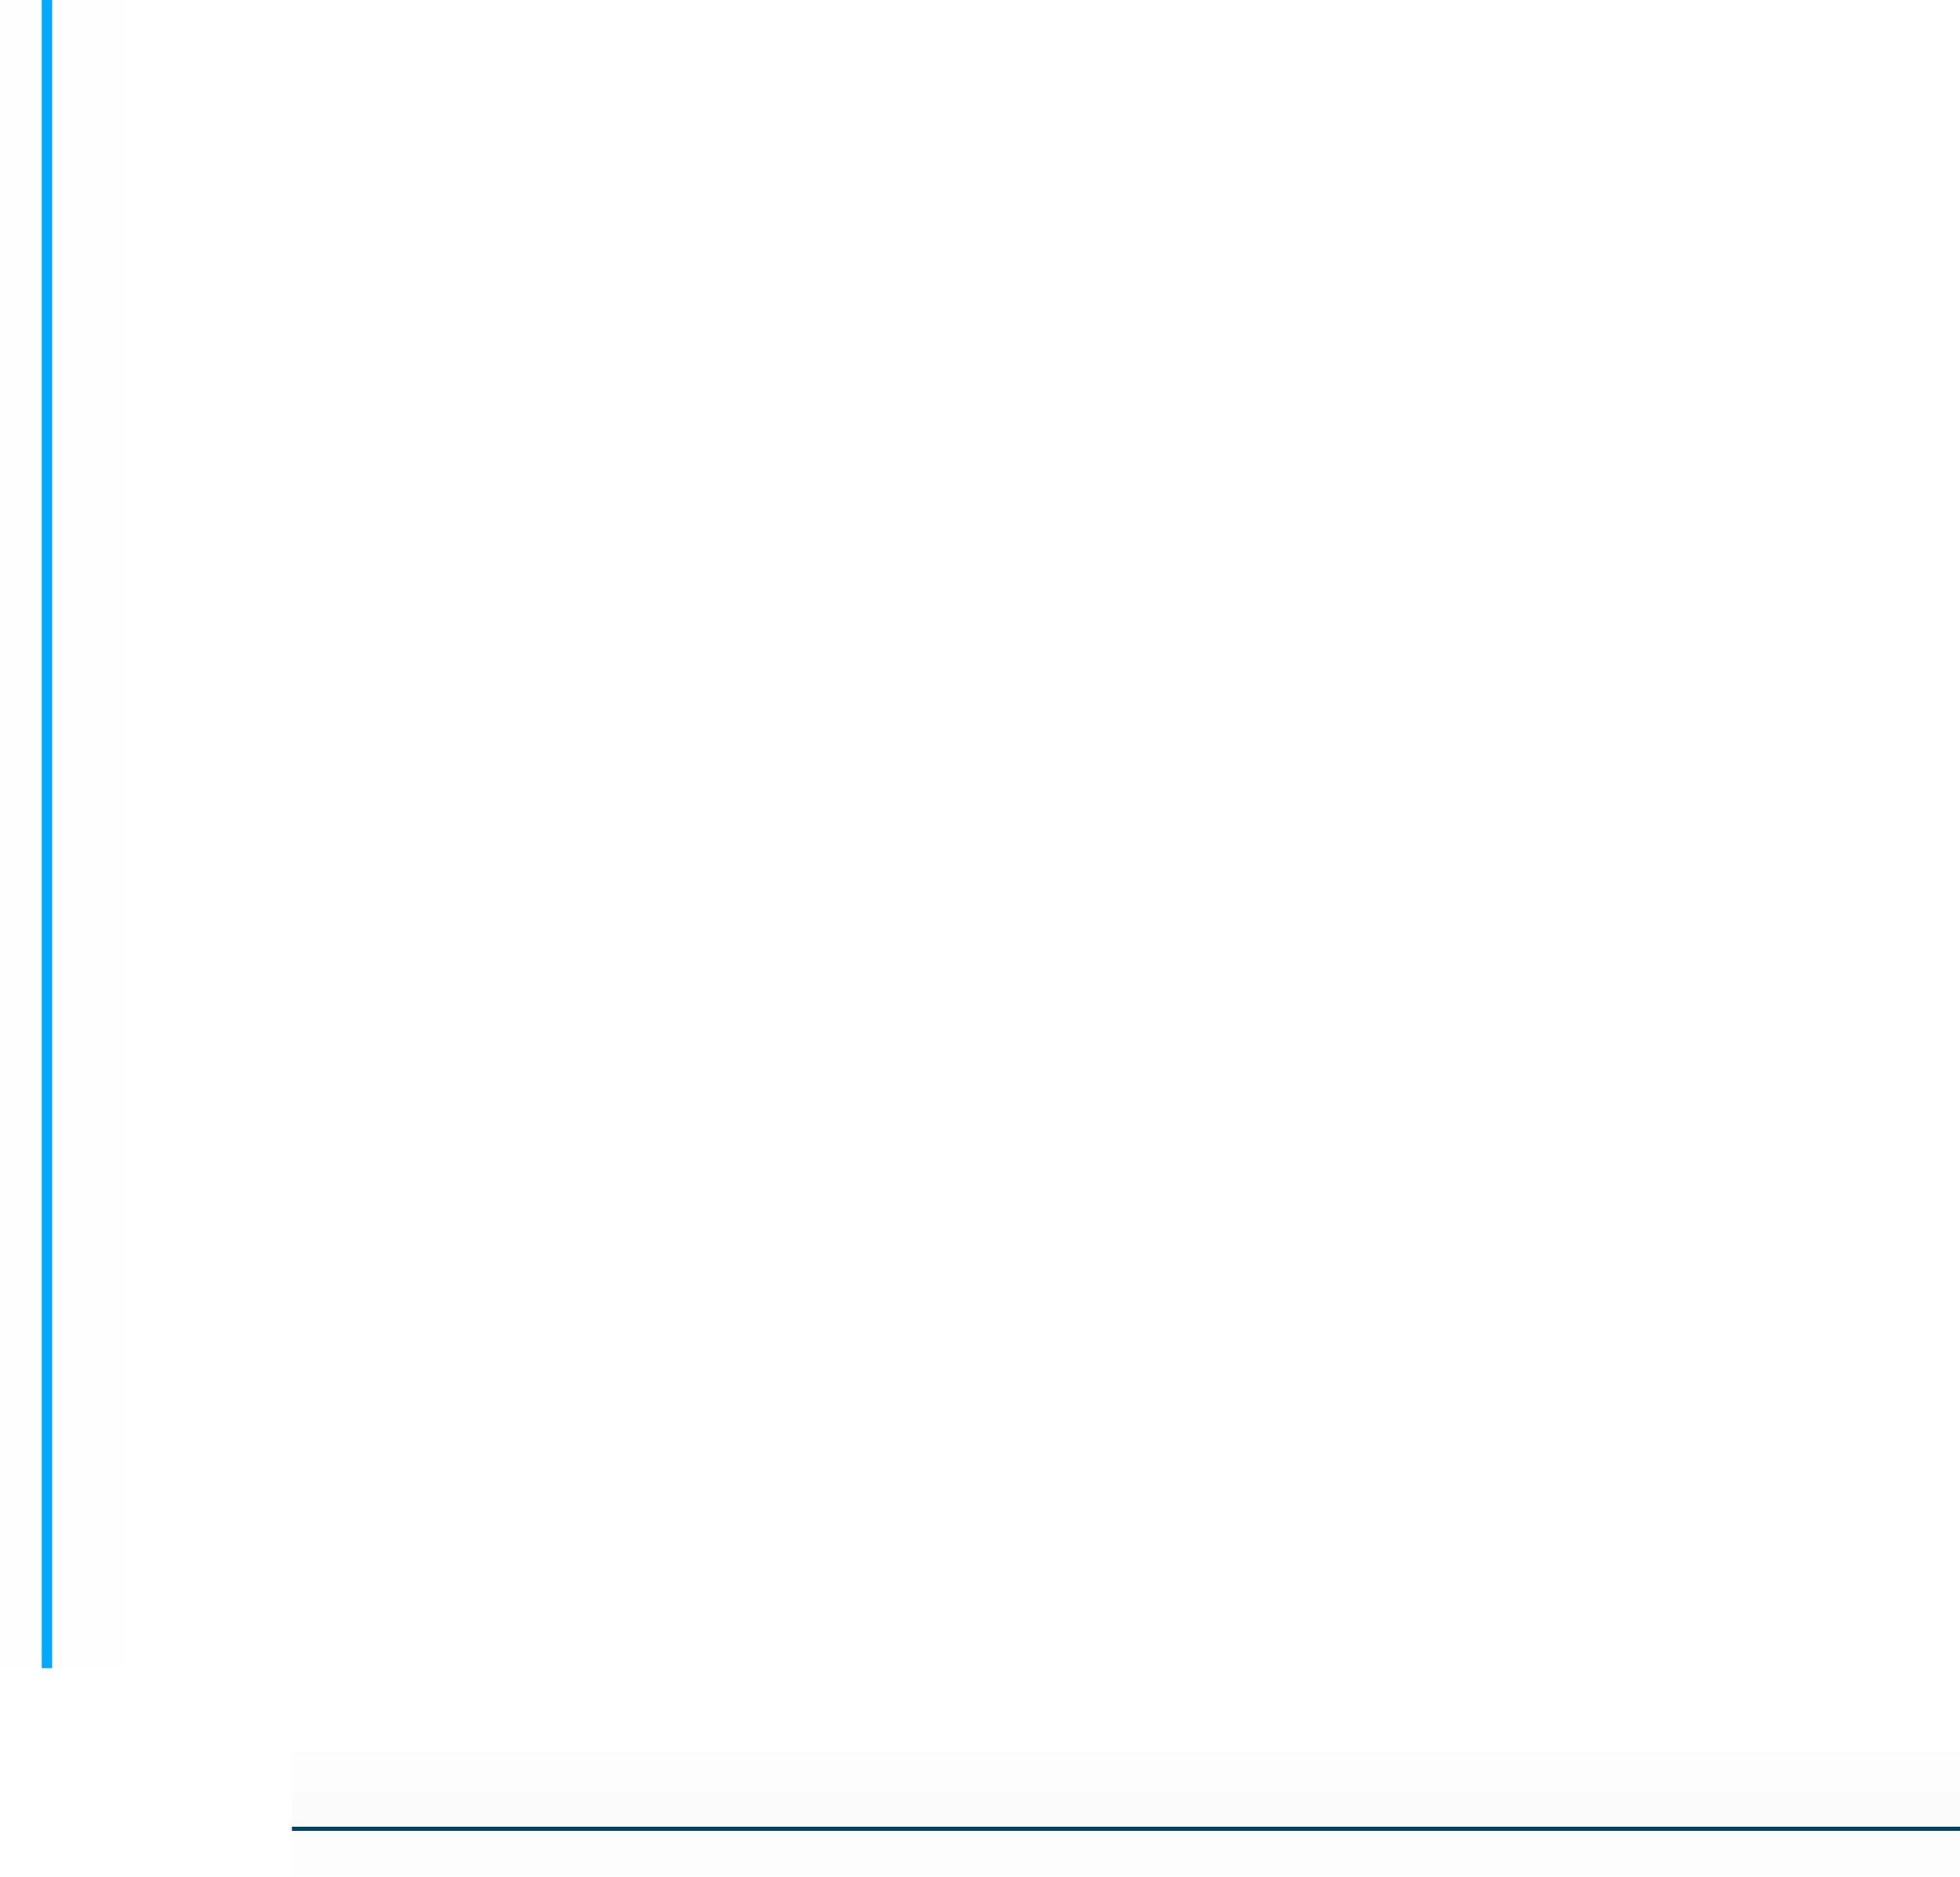
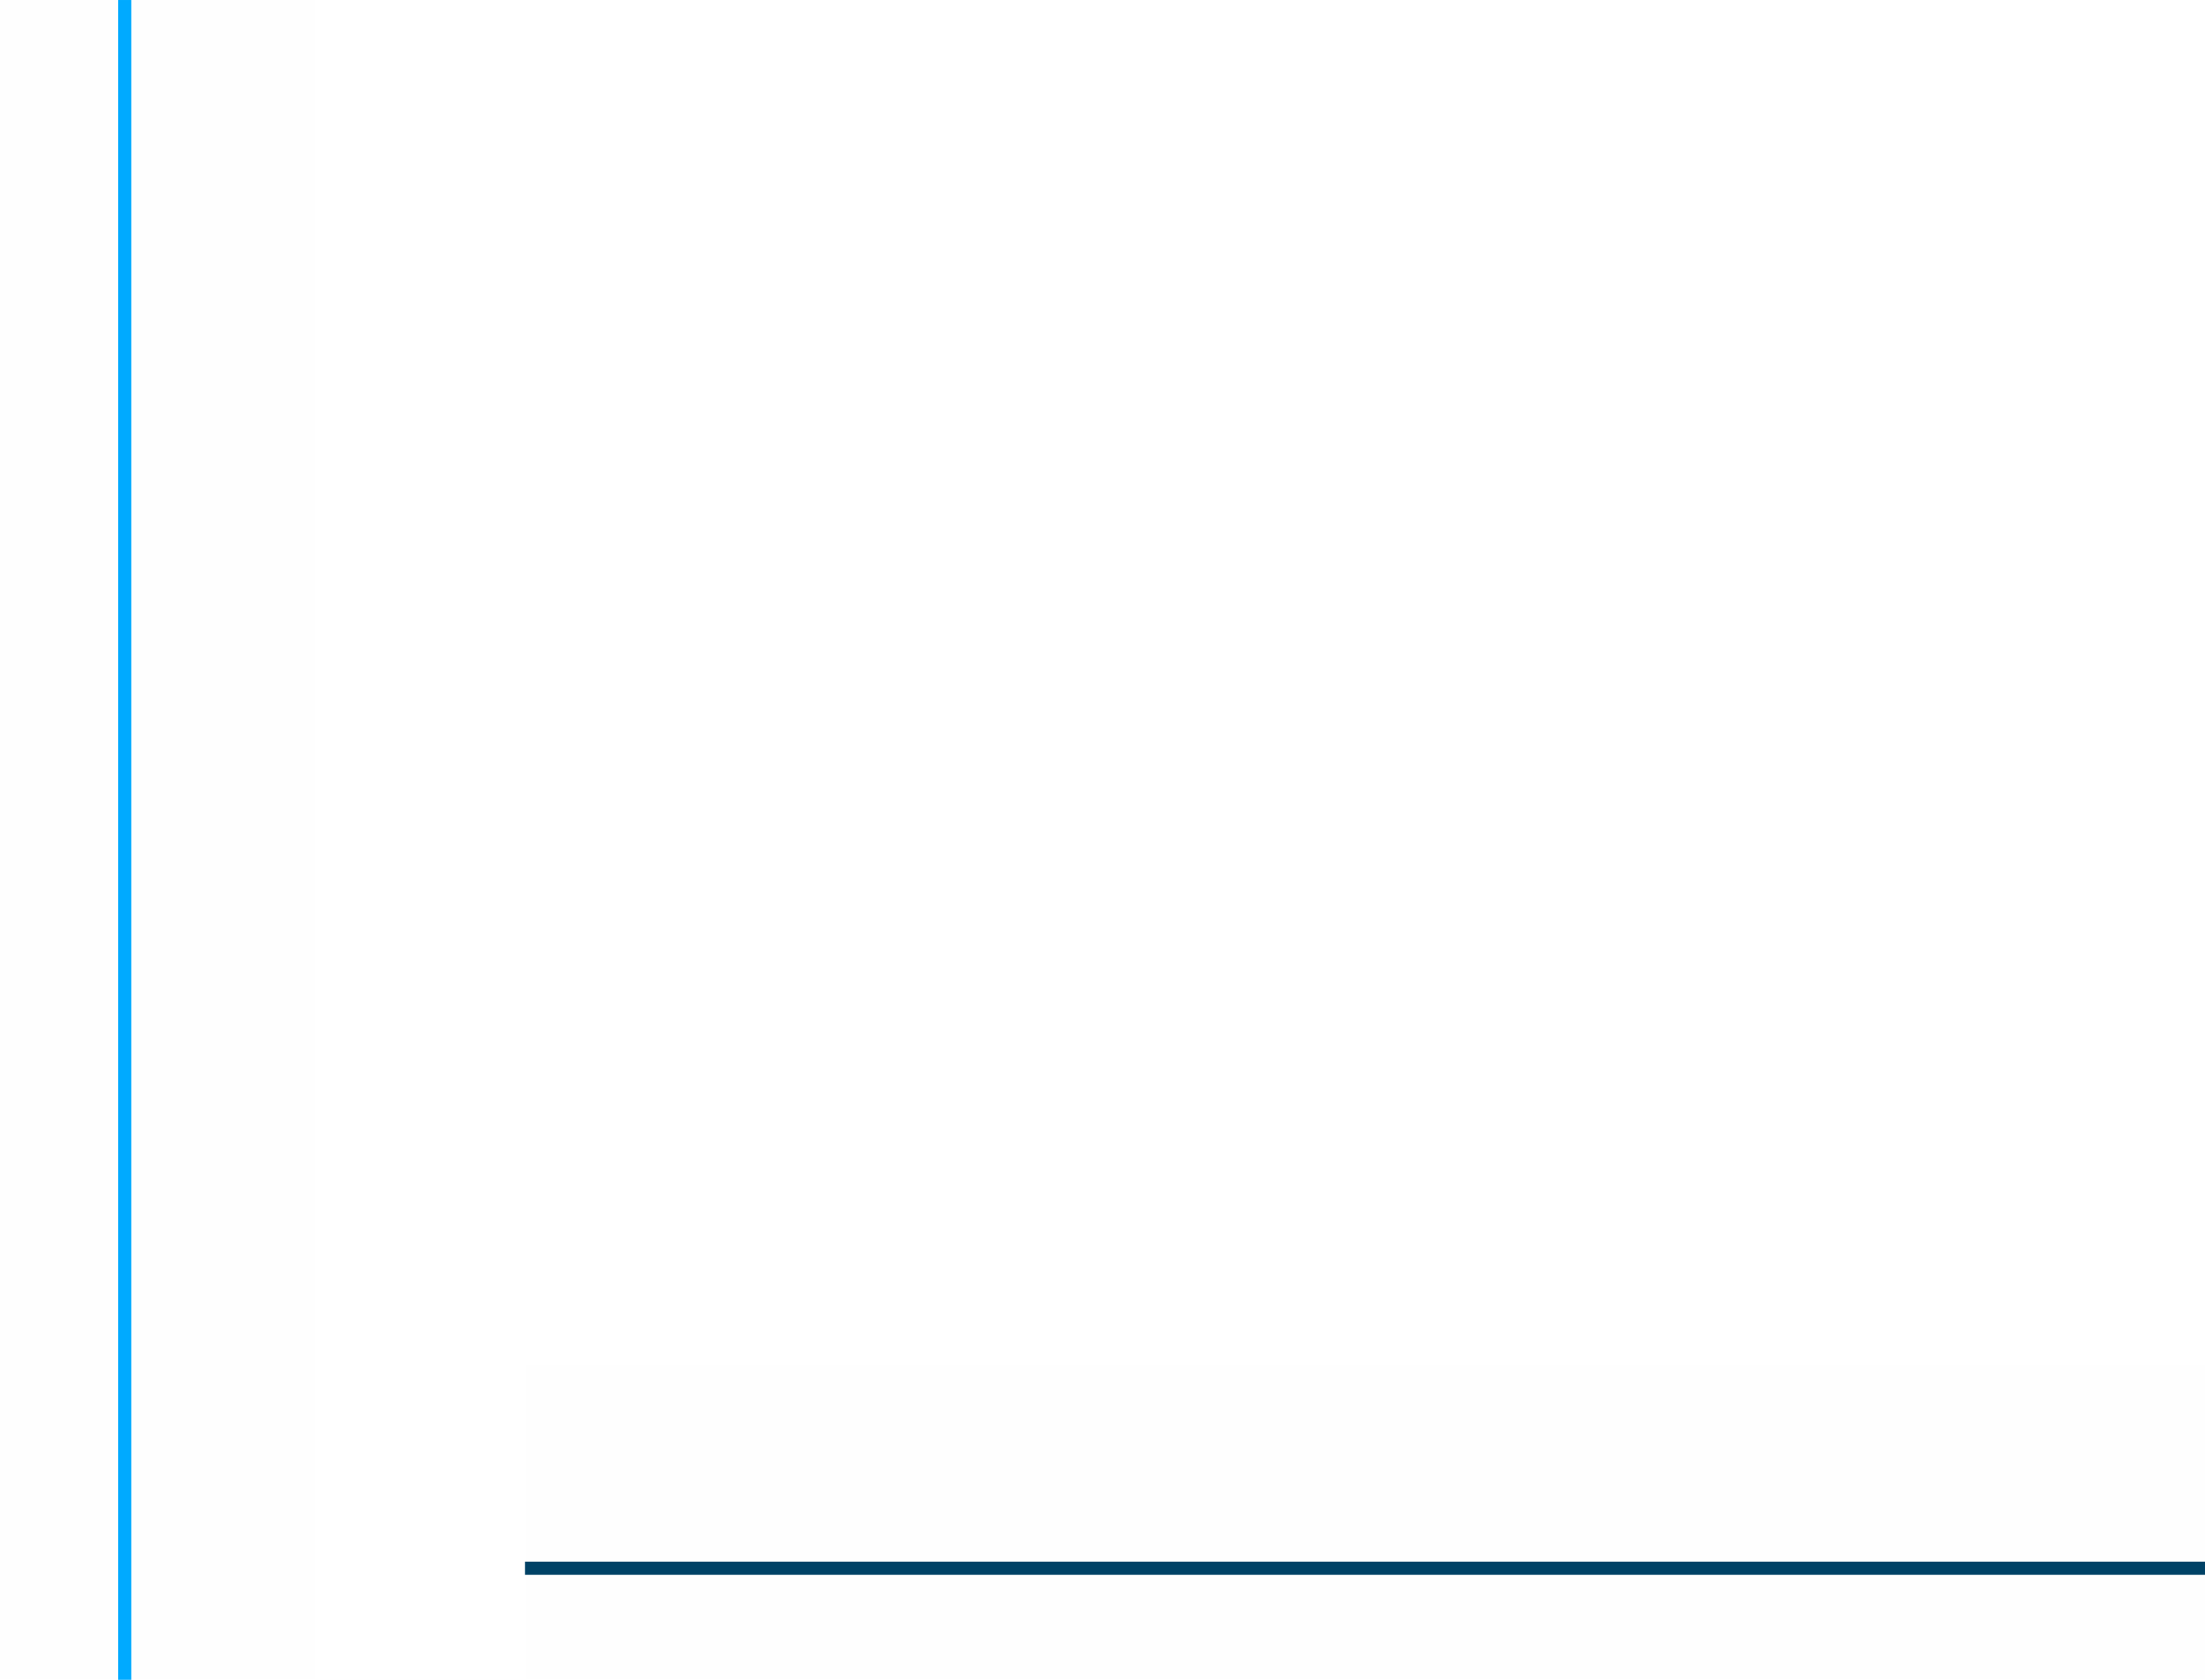
- <svg xmlns="http://www.w3.org/2000/svg" width="47" height="45" id="svg2" version="1.0">
+ <svg xmlns="http://www.w3.org/2000/svg" width="21" height="16" id="svg" version="1.0">
  <defs id="defs4">
    <style id="current-color-scheme" type="text/css">      .ColorScheme-Text {
        color:#31363b;
      }
      .ColorScheme-Background{
        color:#eff0f1;
      }
      .ColorScheme-ViewText {
        color:#31363b;
      }
      .ColorScheme-ViewBackground{
        color:#fcfcfc;
      }
      .ColorScheme-ViewHover {
        color:#3daee9;
      }
      .ColorScheme-ViewFocus{
        color:#3daee9;
      }
      .ColorScheme-ButtonText {
        color:#31363b;
      }
      .ColorScheme-ButtonBackground{
        color:#eff0f1;
      }
      .ColorScheme-ButtonHover {
        color:#3daee9;
      }
      .ColorScheme-ButtonFocus{
        color:#3daee9;
      }</style>
  </defs>
-   <g id="layer1" transform="translate(-28,-14)">
-     <g id="vertical-line" transform="translate(-4.96875,0.40625)">
+   <g id="layer1" transform="translate(-39,-14)">
+     <g id="vertical-line" transform="matrix(0.9999991,0,0,0.4,6.031278,8.5625)">
      <path style="color:#31363b;opacity:0.01;fill:currentColor;fill-opacity:0.3;stroke:none" d="m 32.969,13.594 v 40 h 3 v -40 z" id="path2993" class="ColorScheme-Text" />
-       <path style="color:#eff0f1;opacity:0.01;fill:currentColor;fill-opacity:0.1;stroke:none;stroke-width:1" d="m 33.969,13.594 v 40 h 1 v -40 z" id="path3785" class="ColorScheme-Background" />
-       <path class="ColorScheme-Text" id="path2998" d="m 33.969,13.594 v 40 h 0.25 v -40 z" style="color:#31363b;fill:#00aaff;fill-opacity:1;stroke:none;stroke-width:0.5" />
+       <path class="ColorScheme-Text" id="path2998" d="m 34.094,13.594 v 40 h 0.125 v -40 z" style="opacity:1;fill:#00aaff;fill-opacity:1;stroke-width:0.177" />
    </g>
-     <g id="horizontal-line" transform="translate(-0.690972,0.471)" style="fill:#00101a;fill-opacity:1">
-       <path class="ColorScheme-Text" id="path3767" d="m 75.691,55.529 h -40 v 3 h 40 z" style="color:#31363b;opacity:0.01;fill:#00070a;fill-opacity:1;stroke:none" />
-       <path style="color:#eff0f1;opacity:1;fill:#002133;fill-opacity:0.01;stroke:none" d="m 75.691,56.529 h -40 v 1 h 40 z" id="path2992" class="ColorScheme-Background" />
-       <path class="ColorScheme-Text" id="path3787" d="m 75.691,57.329 h -40 v 0.1 h 40 z" style="color:#31363b;fill:#004266;fill-opacity:1;stroke:none;stroke-width:0.316" />
+     <g id="horizontal-line" transform="matrix(0.4,0,0,1,29.72361,-28.52902)">
+       <path class="ColorScheme-Text" id="path3767" d="m 75.691,55.529 h -40 v 3 h 40 z" style="color:#31363b;opacity:0.01;fill:currentColor;fill-opacity:0.3;stroke:none" />
+       <path class="ColorScheme-Text" id="path3787" d="m 75.691,57.529 h -40 v -0.125 h 40 z" style="opacity:1;fill:#004266;fill-opacity:1;stroke-width:0.577" />
    </g>
  </g>
</svg>
